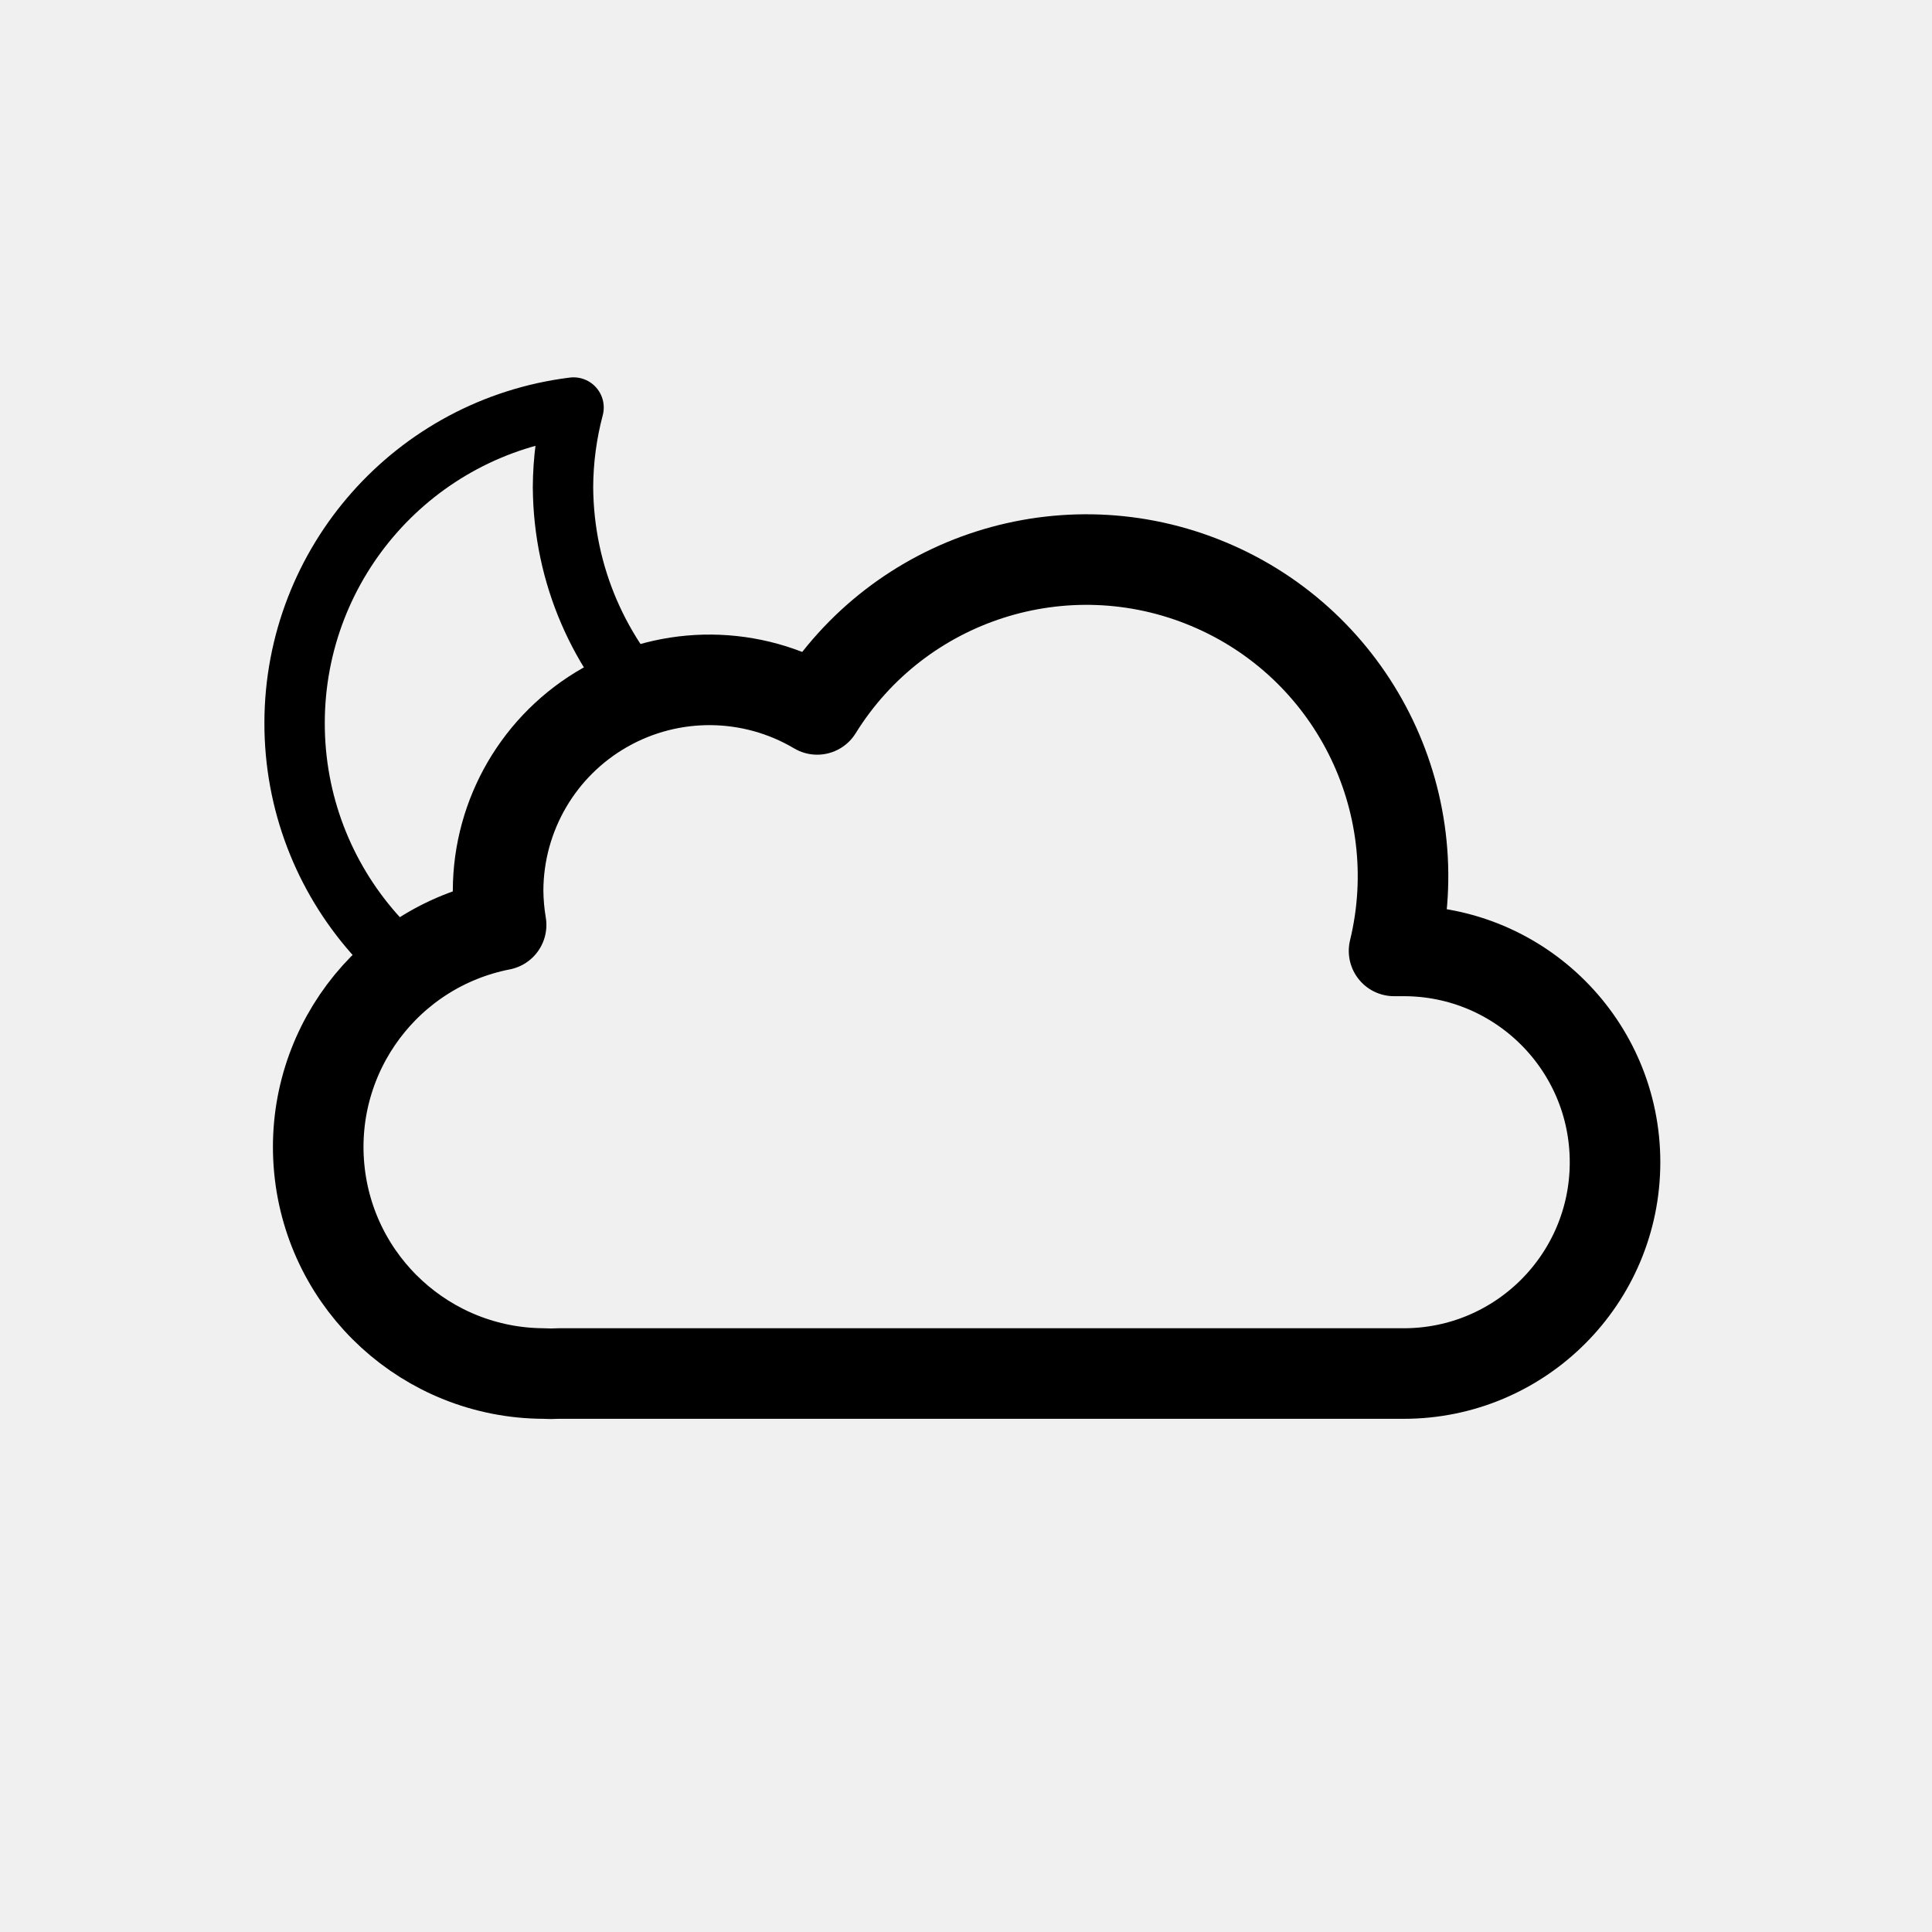
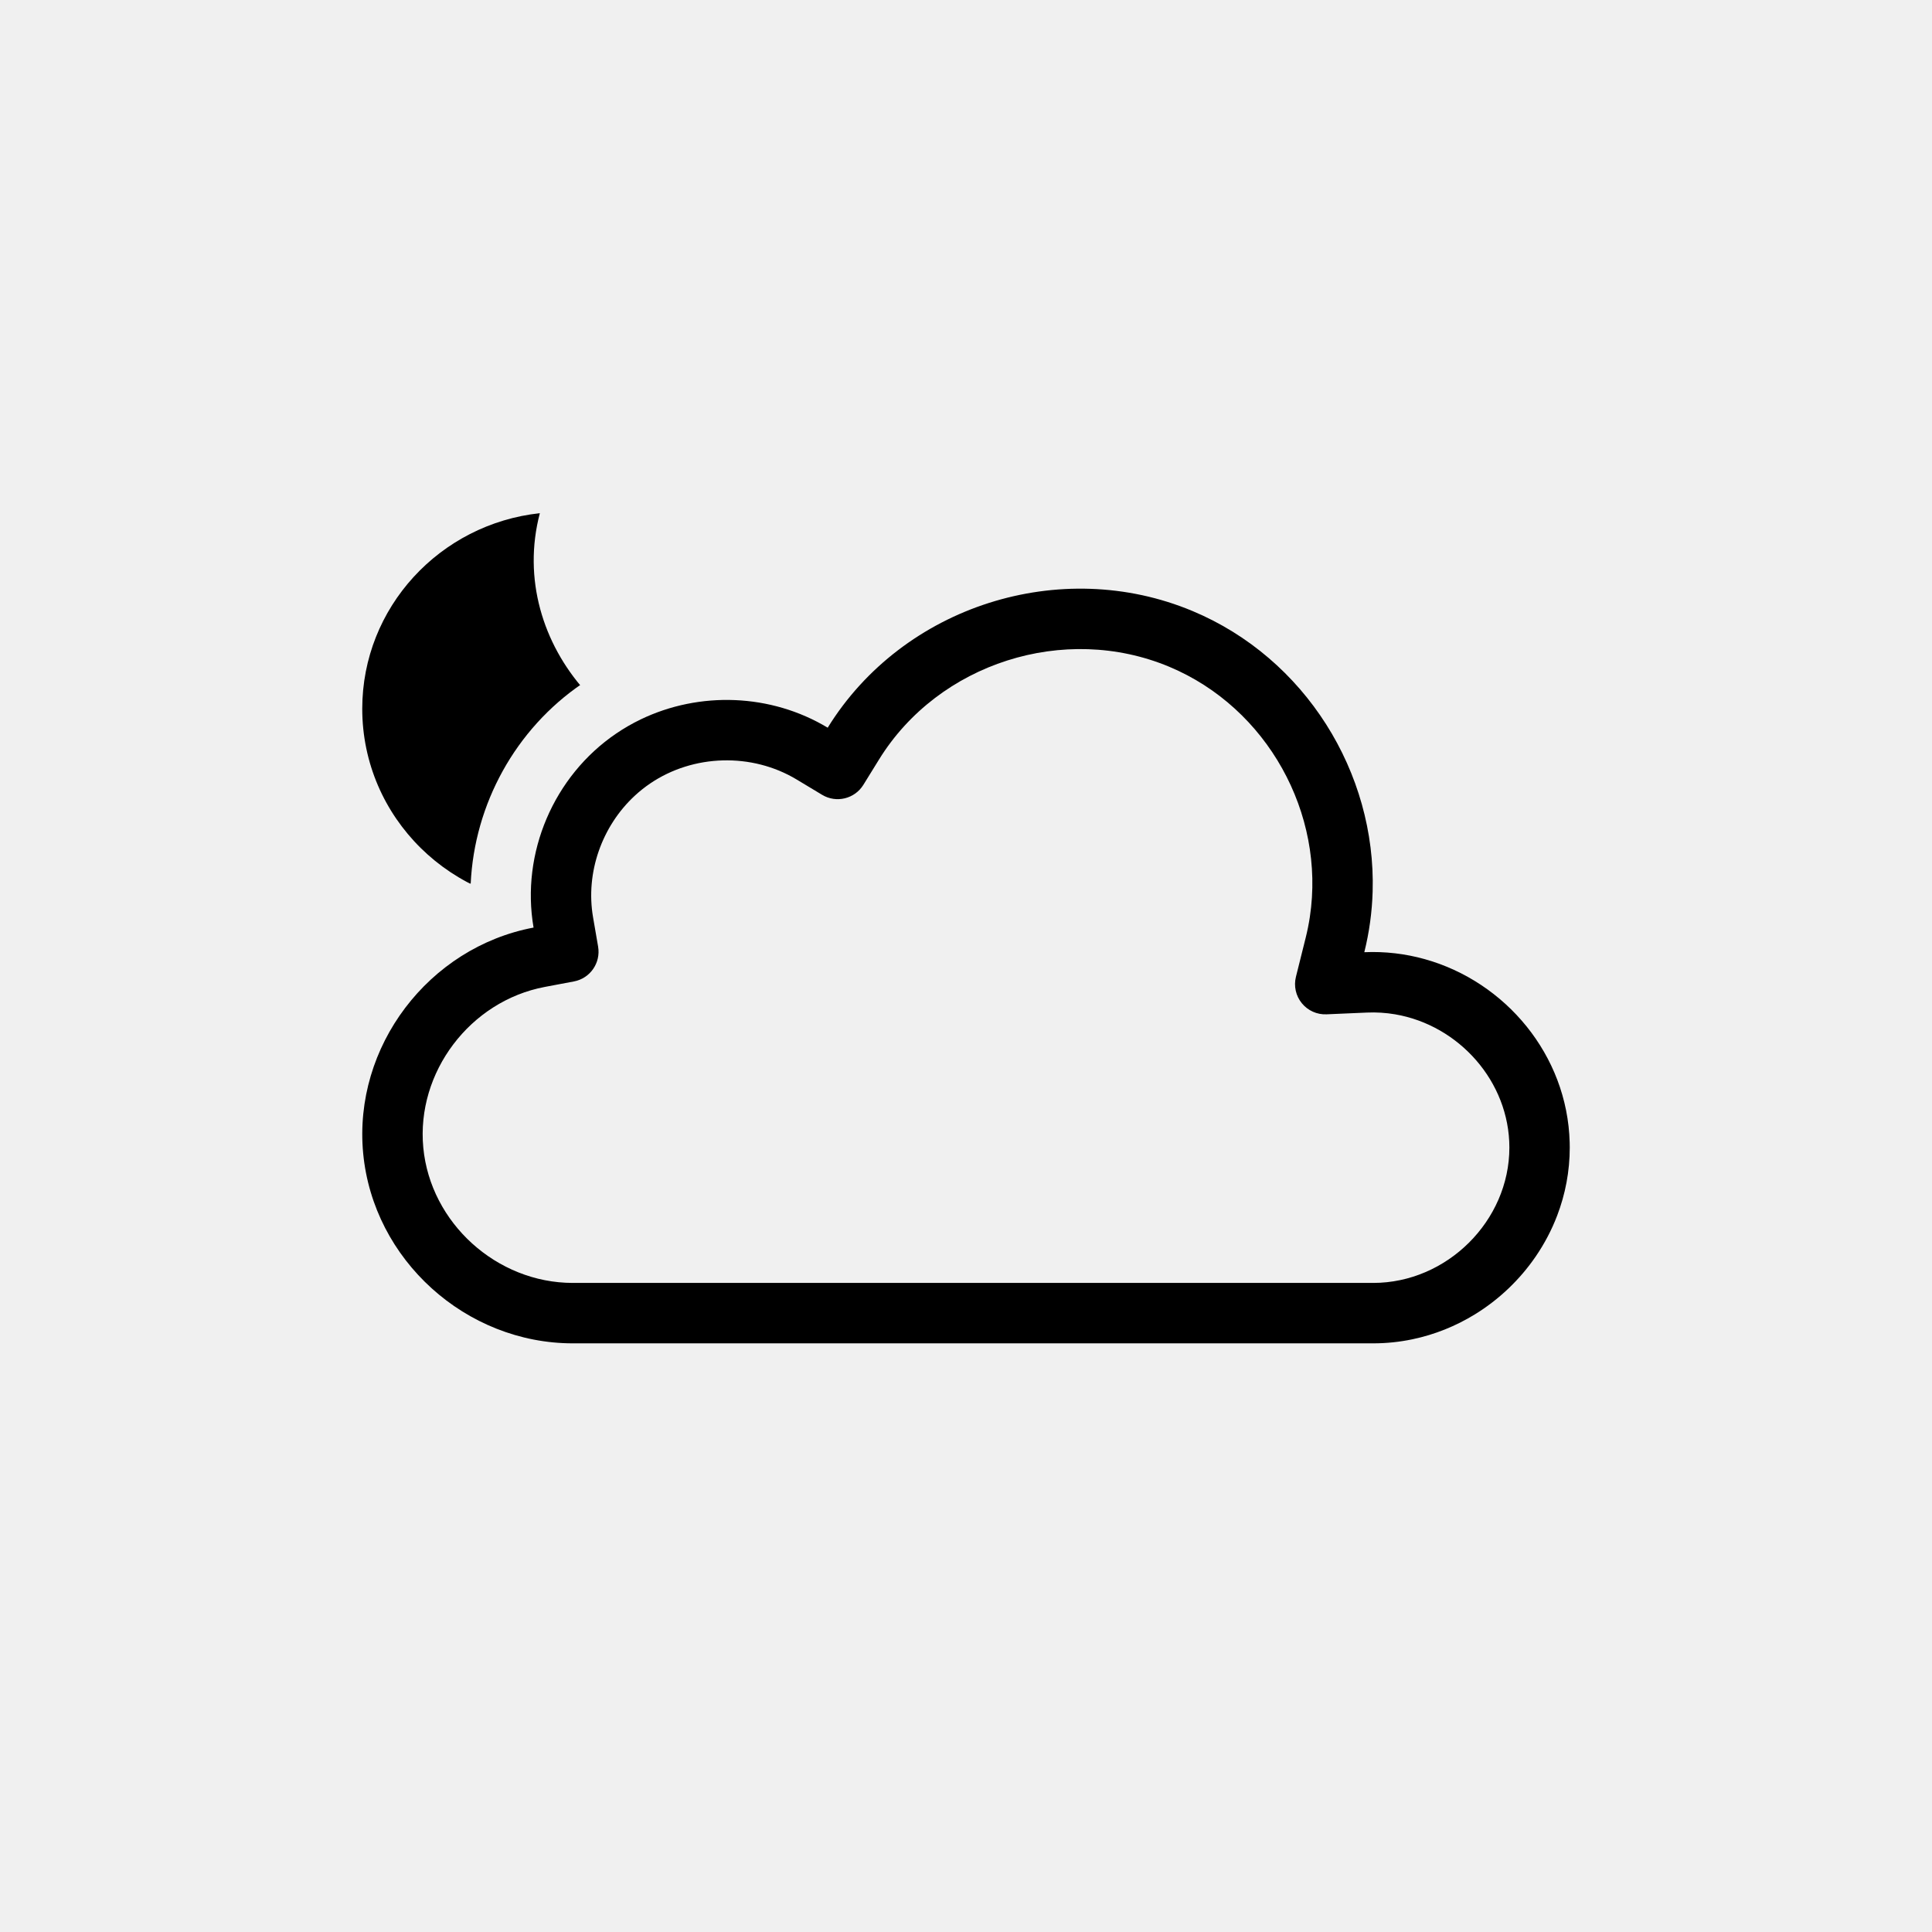
- <svg xmlns="http://www.w3.org/2000/svg" viewBox="0 0 64 64">
+ <svg xmlns="http://www.w3.org/2000/svg" viewBox="0 0 128 128" fill="none">
+   <g id="partly-cloudy-night" clip-path="url(#clip0_2038_14014)">
+     <g id="Sky">
+       <g id="Mask group">
+         <mask id="mask0_2038_14014" style="mask-type:alpha" maskUnits="userSpaceOnUse" x="0" y="0" width="128" height="128">
+           <g id="Cloud Mask">
+             <path id="Subtract" fill-rule="evenodd" clip-rule="evenodd" d="M128 0H0V128H128V0ZM37.952 93H90.975C100.227 93 107.998 85.353 107.998 76.028C107.998 68.022 102.305 61.35 94.925 59.551C95.362 49.901 89.674 40.609 80.551 36.792C71.107 32.841 60.066 35.612 53.531 43.238C48.57 41.596 42.981 42.296 38.574 45.291C34.146 48.3 31.43 53.281 31.185 58.538C24.063 61.463 19.328 68.851 20.078 76.784C20.942 85.93 28.828 93.002 37.952 93Z" fill="black" />
+           </g>
+         </mask>
+         <g mask="url(#mask0_2038_14014)">
+           <g id="Moon">
+             <path id="Moon_2" d="M35.766 34C29.15 34.714 24 40.241 24 46.959C24 54.161 29.918 60 37.218 60C43.371 60 48.527 55.846 50 50.229C41.217 51.171 33.477 42.72 35.766 34Z" fill="currentColor" />
+           </g>
+         </g>
+       </g>
+       <g id="Clouds">
+         <g id="Cloud">
+           <path id="Cloud_2" fill-rule="evenodd" clip-rule="evenodd" d="M54.837 48.212C51.074 45.948 46.346 45.783 42.441 47.666C41.884 47.935 41.343 48.246 40.824 48.599C36.683 51.413 34.5 56.515 35.35 61.454C28.391 62.769 23.394 69.341 24.061 76.408C24.729 83.474 30.868 89.001 37.952 89C37.952 89 37.952 89 37.952 89H90.977C91.861 89 92.727 88.908 93.567 88.733C95.053 88.424 96.455 87.855 97.72 87.077C99.313 86.098 100.689 84.787 101.744 83.246C102.32 82.405 102.801 81.495 103.168 80.532C103.705 79.125 104 77.606 104 76.028C104 75.914 103.998 75.8 103.995 75.686C103.84 69.901 99.743 65.037 94.391 63.545C93.116 63.189 91.77 63.025 90.389 63.086C90.721 61.752 90.902 60.407 90.941 59.071C91.172 51.186 86.476 43.607 79.008 40.482C70.265 36.824 59.827 40.138 54.837 48.212ZM90.977 84.997C95.865 84.997 100 80.879 100 76.028C100 71.653 96.65 67.918 92.422 67.2C92.12 67.149 91.813 67.113 91.503 67.094C91.193 67.074 90.879 67.071 90.563 67.085L87.887 67.201C87.256 67.229 86.65 66.957 86.251 66.468C85.851 65.979 85.706 65.33 85.859 64.717L86.508 62.117C86.621 61.662 86.712 61.206 86.781 60.749C87.817 53.896 83.959 46.892 77.466 44.175C70.525 41.271 62.188 43.927 58.239 50.317L57.2 51.998C57.2 51.998 57.2 51.998 57.2 51.999C56.623 52.929 55.407 53.224 54.469 52.66L52.777 51.642C49.812 49.859 45.932 49.966 43.071 51.91C42.715 52.153 42.379 52.42 42.066 52.709C39.876 54.731 38.782 57.815 39.292 60.775L39.626 62.715C39.626 62.716 39.626 62.716 39.626 62.717C39.811 63.793 39.099 64.819 38.027 65.022C38.027 65.022 38.027 65.022 38.027 65.022L36.092 65.387C31.141 66.323 27.572 71.045 28.044 76.031C28.515 81.02 32.909 84.998 37.952 84.997H90.977Z" fill="currentColor" />
+         </g>
+       </g>
+     </g>
+   </g>
  <defs>
-     <clipPath id="a">
-       <path fill="none" d="M12 35l-5.28-4.21-2-6 1-7 4-5 5-3h6l5 1 3 3L33 20l-6 4h-6l-3 3v4l-4 2-2 2z" />
+     <clipPath id="clip0_2038_14014">
+       <rect width="128" height="128" fill="white" />
    </clipPath>
  </defs>
-   <g clip-path="url(#a)">
-     <g>
-       <path fill="none" stroke="currentColor" stroke-linecap="round" stroke-linejoin="round" stroke-width="2" d="M29.33 26.68a10.61 10.61 0 01-10.68-10.54A10.5 10.5 0 0119 13.5a10.54 10.54 0 1011.5 13.11 11.48 11.48 0 01-1.17.07z" />
-       <animateTransform attributeName="transform" dur="10s" repeatCount="indefinite" type="rotate" values="-10 19.22 24.293;10 19.22 24.293;-10 19.22 24.293" />
-     </g>
-   </g>
-   <path fill="none" stroke="currentColor" stroke-linejoin="round" stroke-width="3" d="M46.5 31.5h-.32a10.49 10.49 0 00-19.11-8 7 7 0 00-10.57 6 7.21 7.21 0 00.1 1.14A7.5 7.5 0 0018 45.5a4.19 4.19 0 00.5 0v0h28a7 7 0 000-14z" />
</svg>
